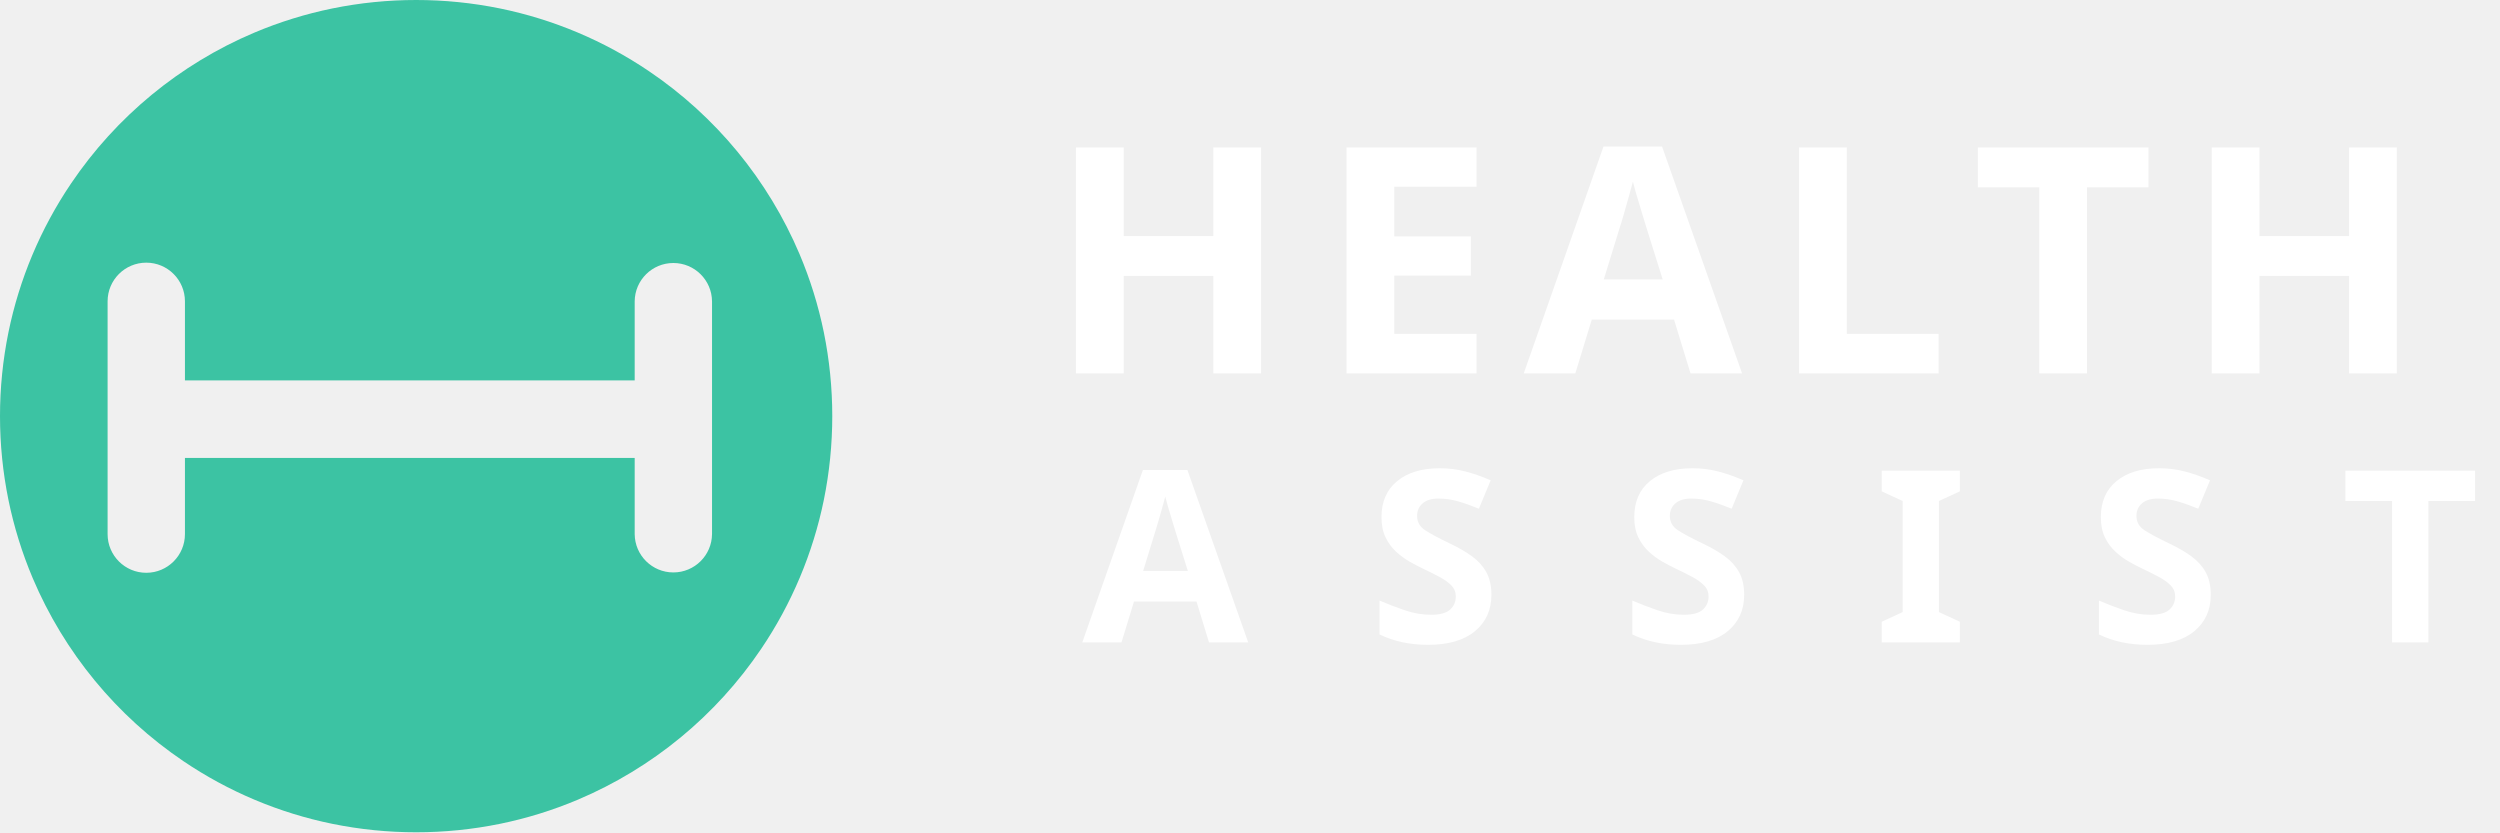
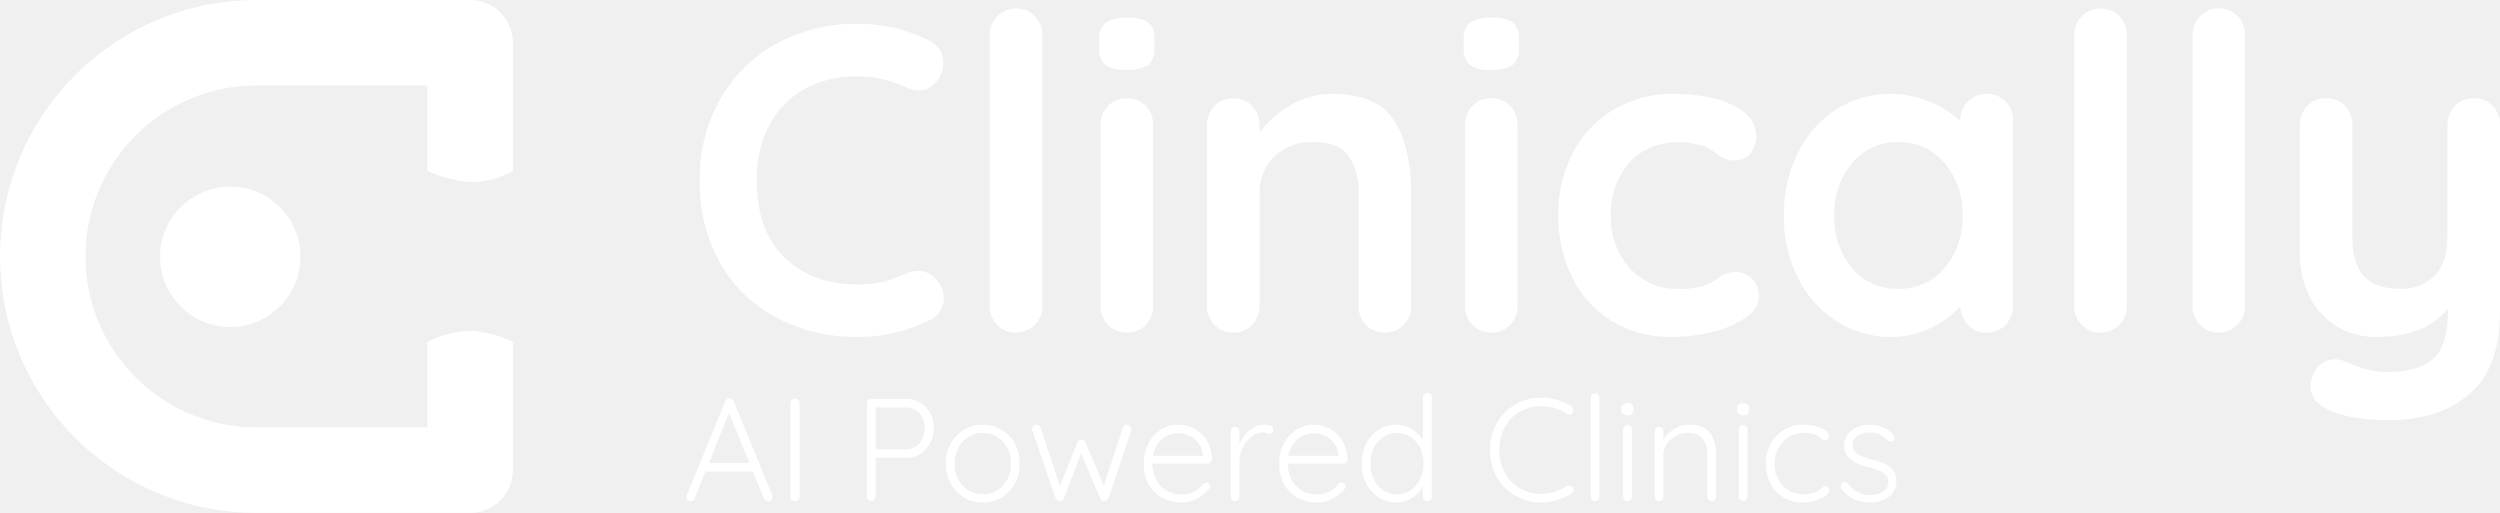
- <svg xmlns="http://www.w3.org/2000/svg" id="Component_2_1" data-name="Component 2 – 1" width="790" height="263" viewBox="0 0 790 263">
-   <path id="Subtraction_1" data-name="Subtraction 1" d="M131.5,263a132.471,132.471,0,0,1-26.5-2.672,130.778,130.778,0,0,1-47.021-19.786,131.884,131.884,0,0,1-47.643-57.856A130.834,130.834,0,0,1,2.672,158a132.781,132.781,0,0,1,0-53A130.778,130.778,0,0,1,22.458,57.977,131.884,131.884,0,0,1,80.314,10.334,130.834,130.834,0,0,1,105,2.672a132.781,132.781,0,0,1,53,0,130.778,130.778,0,0,1,47.021,19.786,131.884,131.884,0,0,1,47.643,57.856A130.835,130.835,0,0,1,260.328,105a132.781,132.781,0,0,1,0,53,130.779,130.779,0,0,1-19.786,47.021,131.884,131.884,0,0,1-57.856,47.643A130.835,130.835,0,0,1,158,260.328,132.471,132.471,0,0,1,131.5,263ZM58.441,144.7H200.56V168.78a12.221,12.221,0,0,0,24.441,0V95.22a12.221,12.221,0,0,0-24.441,0V120.2H58.441V95.22a12.22,12.22,0,1,0-24.44,0v73.56a12.22,12.22,0,1,0,24.44,0V144.7Z" transform="translate(0)" fill="#3cc3a3" />
-   <text id="HEALTH" transform="translate(331 118)" fill="#fff" font-size="100" font-family="JosefinSans-Bold, Josefin Sans" font-weight="700" letter-spacing="0.09em">
-     <tspan x="0" y="0">HEALTH</tspan>
-   </text>
-   <text id="ASSIST" transform="translate(342 203)" fill="#fff" font-size="76" font-family="JosefinSans-Bold, Josefin Sans" font-weight="700" letter-spacing="0.5em">
-     <tspan x="0" y="0">ASSIST</tspan>
-   </text>
+ <svg xmlns="http://www.w3.org/2000/svg" id="Component_1_1" data-name="Component 1 – 1" width="445.205" height="91.337" viewBox="0 0 445.205 91.337">
+   <path id="Path_1" data-name="Path 1" d="M30.446,0a15.509,15.509,0,0,1,2,7.118,22.884,22.884,0,0,1-2,8.105H15.223V45.669a30.446,30.446,0,1,0,60.892,0V15.223H60.892a17.961,17.961,0,0,1-2-7.476,19.977,19.977,0,0,1,2-7.747H83.726a7.614,7.614,0,0,1,7.611,7.611V45.669A45.684,45.684,0,0,1,53.28,90.706a52.666,52.666,0,0,1-7.611.639,52.666,52.666,0,0,1-7.611-.639A45.678,45.678,0,0,1,0,45.669V7.611A7.614,7.614,0,0,1,7.611,0Z" transform="translate(91.345) rotate(90)" fill="#fff" />
+   <circle id="Ellipse_1" data-name="Ellipse 1" cx="12.5" cy="12.5" r="12.5" transform="translate(53.505 33.229) rotate(90)" fill="#fff" />
+   <path id="Path_3" data-name="Path 3" d="M44.07-51.948a4.175,4.175,0,0,1,2.418,3.978,5.281,5.281,0,0,1-1.17,3.2,3.852,3.852,0,0,1-3.2,1.638,5.624,5.624,0,0,1-2.652-.7A19.213,19.213,0,0,0,31.2-45.63a18.962,18.962,0,0,0-9.516,2.3,15.6,15.6,0,0,0-6.24,6.474A20.3,20.3,0,0,0,13.26-27.3q0,9.2,4.953,13.962T31.2-8.58a17.946,17.946,0,0,0,8.268-1.794,6.267,6.267,0,0,1,2.5-.624A4.282,4.282,0,0,1,45.4-9.282a5.061,5.061,0,0,1,1.17,3.2,4.23,4.23,0,0,1-.624,2.262,4.059,4.059,0,0,1-1.794,1.56A28.564,28.564,0,0,1,31.2.78,30.642,30.642,0,0,1,17.16-2.457,24.911,24.911,0,0,1,6.942-12.012,29.006,29.006,0,0,1,3.12-27.3,28.15,28.15,0,0,1,6.747-41.574,25.748,25.748,0,0,1,16.77-51.441,29.234,29.234,0,0,1,31.2-54.99,27.777,27.777,0,0,1,44.07-51.948ZM64.116-4.758a4.606,4.606,0,0,1-1.365,3.393A4.606,4.606,0,0,1,59.358,0a4.386,4.386,0,0,1-3.276-1.365,4.678,4.678,0,0,1-1.326-3.393v-48.2a4.606,4.606,0,0,1,1.365-3.393,4.606,4.606,0,0,1,3.393-1.365,4.386,4.386,0,0,1,3.276,1.365,4.678,4.678,0,0,1,1.326,3.393Zm19.734,0a4.678,4.678,0,0,1-1.326,3.393A4.478,4.478,0,0,1,79.17,0a4.478,4.478,0,0,1-3.354-1.365A4.678,4.678,0,0,1,74.49-4.758V-36.972a4.678,4.678,0,0,1,1.326-3.393A4.478,4.478,0,0,1,79.17-41.73a4.478,4.478,0,0,1,3.354,1.365,4.677,4.677,0,0,1,1.326,3.393ZM79.092-46.8a6.2,6.2,0,0,1-3.744-.858A3.665,3.665,0,0,1,74.256-50.7v-1.482a3.536,3.536,0,0,1,1.17-3.042,6.415,6.415,0,0,1,3.744-.858,6.366,6.366,0,0,1,3.822.858,3.665,3.665,0,0,1,1.092,3.042V-50.7a3.583,3.583,0,0,1-1.131,3.081A6.811,6.811,0,0,1,79.092-46.8Zm36.66,4.29q7.956,0,11,4.719t3.042,13.065V-4.758a4.678,4.678,0,0,1-1.326,3.393A4.478,4.478,0,0,1,125.112,0a4.478,4.478,0,0,1-3.354-1.365,4.678,4.678,0,0,1-1.326-3.393V-24.726a11.236,11.236,0,0,0-1.794-6.747q-1.794-2.457-6.162-2.457a9.51,9.51,0,0,0-7.1,2.613,9.007,9.007,0,0,0-2.574,6.591V-4.758a4.678,4.678,0,0,1-1.326,3.393A4.478,4.478,0,0,1,98.124,0,4.478,4.478,0,0,1,94.77-1.365a4.678,4.678,0,0,1-1.326-3.393V-36.972a4.677,4.677,0,0,1,1.326-3.393,4.478,4.478,0,0,1,3.354-1.365,4.478,4.478,0,0,1,3.354,1.365,4.677,4.677,0,0,1,1.326,3.393v1.326a18.839,18.839,0,0,1,5.5-4.836A14.25,14.25,0,0,1,115.752-42.51ZM148.746-4.758a4.678,4.678,0,0,1-1.326,3.393A4.478,4.478,0,0,1,144.066,0a4.478,4.478,0,0,1-3.354-1.365,4.678,4.678,0,0,1-1.326-3.393V-36.972a4.677,4.677,0,0,1,1.326-3.393,4.478,4.478,0,0,1,3.354-1.365,4.478,4.478,0,0,1,3.354,1.365,4.677,4.677,0,0,1,1.326,3.393ZM143.988-46.8a6.2,6.2,0,0,1-3.744-.858,3.665,3.665,0,0,1-1.092-3.042v-1.482a3.536,3.536,0,0,1,1.17-3.042,6.415,6.415,0,0,1,3.744-.858,6.366,6.366,0,0,1,3.822.858,3.665,3.665,0,0,1,1.092,3.042V-50.7a3.583,3.583,0,0,1-1.131,3.081A6.811,6.811,0,0,1,143.988-46.8Zm32.526,4.29q6.63,0,10.686,2.067t4.056,5.5a4.711,4.711,0,0,1-1.014,3,3.216,3.216,0,0,1-2.652,1.287,4.983,4.983,0,0,1-2.028-.351,7.281,7.281,0,0,1-1.521-.936,10.851,10.851,0,0,0-1.443-.975,9.785,9.785,0,0,0-2.3-.7,12.833,12.833,0,0,0-2.457-.312q-5.85,0-9.165,3.627a13.5,13.5,0,0,0-3.315,9.477,13.364,13.364,0,0,0,3.354,9.321,11.056,11.056,0,0,0,8.58,3.7,13.273,13.273,0,0,0,5.694-.936,10.548,10.548,0,0,0,1.287-.819,8.854,8.854,0,0,1,1.521-.9,4.217,4.217,0,0,1,1.716-.312,3.95,3.95,0,0,1,3.081,1.248,4.58,4.58,0,0,1,1.131,3.2,4.516,4.516,0,0,1-2.184,3.51,17.01,17.01,0,0,1-5.772,2.613,29.042,29.042,0,0,1-7.644.975,19.754,19.754,0,0,1-10.569-2.808A18.884,18.884,0,0,1,158.5-9.789,24.175,24.175,0,0,1,156-20.826a23.556,23.556,0,0,1,2.613-11.232,19.225,19.225,0,0,1,7.293-7.683A20.434,20.434,0,0,1,176.514-42.51Zm55.77,0a4.546,4.546,0,0,1,3.354,1.326,4.644,4.644,0,0,1,1.326,3.432V-4.758a4.678,4.678,0,0,1-1.326,3.393A4.478,4.478,0,0,1,232.284,0a4.417,4.417,0,0,1-3.315-1.326A4.906,4.906,0,0,1,227.6-4.68a16.006,16.006,0,0,1-5.265,3.861,15.871,15.871,0,0,1-6.981,1.6,17.833,17.833,0,0,1-9.75-2.769,19.414,19.414,0,0,1-6.9-7.683,23.975,23.975,0,0,1-2.535-11.154,24.525,24.525,0,0,1,2.5-11.193,19.178,19.178,0,0,1,6.825-7.722,17.372,17.372,0,0,1,9.555-2.769,18.067,18.067,0,0,1,7.02,1.365,18.435,18.435,0,0,1,5.538,3.471v-.078a4.677,4.677,0,0,1,1.326-3.393A4.478,4.478,0,0,1,232.284-42.51ZM216.528-7.8a10.415,10.415,0,0,0,8.268-3.7,13.757,13.757,0,0,0,3.2-9.321,13.907,13.907,0,0,0-3.2-9.36,10.369,10.369,0,0,0-8.268-3.744,10.287,10.287,0,0,0-8.19,3.744,13.907,13.907,0,0,0-3.2,9.36A13.863,13.863,0,0,0,208.3-11.5,10.3,10.3,0,0,0,216.528-7.8Zm40.716,3.042a4.606,4.606,0,0,1-1.365,3.393A4.606,4.606,0,0,1,252.486,0a4.386,4.386,0,0,1-3.276-1.365,4.678,4.678,0,0,1-1.326-3.393v-48.2a4.606,4.606,0,0,1,1.365-3.393,4.606,4.606,0,0,1,3.393-1.365,4.386,4.386,0,0,1,3.276,1.365,4.678,4.678,0,0,1,1.326,3.393Zm21.06,0a4.606,4.606,0,0,1-1.365,3.393A4.606,4.606,0,0,1,273.546,0a4.386,4.386,0,0,1-3.276-1.365,4.677,4.677,0,0,1-1.326-3.393v-48.2a4.606,4.606,0,0,1,1.365-3.393A4.606,4.606,0,0,1,273.7-57.72a4.386,4.386,0,0,1,3.276,1.365,4.678,4.678,0,0,1,1.326,3.393ZM319.02-41.73a4.478,4.478,0,0,1,3.354,1.365,4.677,4.677,0,0,1,1.326,3.393v33.15q0,10.14-5.46,14.781T303.654,15.6a35.381,35.381,0,0,1-5.421-.429,20.334,20.334,0,0,1-4.485-1.131q-3.822-1.638-3.822-4.524a4.007,4.007,0,0,1,.234-1.248,4.835,4.835,0,0,1,1.6-2.613,3.873,3.873,0,0,1,2.457-.9,4.656,4.656,0,0,1,1.482.234q.546.234,1.911.78a19.665,19.665,0,0,0,2.886.9,14.006,14.006,0,0,0,3.159.351q5.538,0,8.151-2.379t2.613-8.151v-.78Q310.362.78,301.782.78a13.46,13.46,0,0,1-7.176-1.911,12.905,12.905,0,0,1-4.836-5.3,16.963,16.963,0,0,1-1.716-7.761V-36.972a4.677,4.677,0,0,1,1.326-3.393,4.478,4.478,0,0,1,3.354-1.365,4.478,4.478,0,0,1,3.354,1.365,4.677,4.677,0,0,1,1.326,3.393V-17q0,4.914,2.145,7.059T305.838-7.8a8.172,8.172,0,0,0,6.279-2.379Q314.34-12.558,314.34-17V-36.972a4.678,4.678,0,0,1,1.326-3.393A4.478,4.478,0,0,1,319.02-41.73Z" transform="translate(121.505 59.229)" fill="#fff" />
+   <path id="Path_4" data-name="Path 4" d="M8.528-16.2,2.21-.494a.851.851,0,0,1-.286.39.7.7,0,0,1-.416.13.712.712,0,0,1-.546-.2A.788.788,0,0,1,.754-.65.671.671,0,0,1,.78-.962l6.864-16.8a.869.869,0,0,1,.325-.4.867.867,0,0,1,.455-.117.749.749,0,0,1,.455.143.921.921,0,0,1,.3.377L16.016-1.04a.982.982,0,0,1,.052.312.687.687,0,0,1-.234.559.827.827,0,0,1-.546.2.749.749,0,0,1-.455-.143.921.921,0,0,1-.3-.377L8.06-16.3ZM3.718-5.252l.65-1.534h8.06l.312,1.534ZM20.9-.806a.853.853,0,0,1-.273.572A.792.792,0,0,1,20.072,0a.767.767,0,0,1-.585-.234.8.8,0,0,1-.221-.572V-17.394a.778.778,0,0,1,.234-.572.81.81,0,0,1,.6-.234.792.792,0,0,1,.559.234.758.758,0,0,1,.247.572ZM39.806-18.2a4.95,4.95,0,0,1,2.574.663A4.794,4.794,0,0,1,44.148-15.7a5.421,5.421,0,0,1,.65,2.678,5.645,5.645,0,0,1-.65,2.717A5.012,5.012,0,0,1,42.38-8.4a4.738,4.738,0,0,1-2.574.7H34.294l.13-.26V-.78a.748.748,0,0,1-.234.546A.748.748,0,0,1,33.644,0a.726.726,0,0,1-.572-.234.8.8,0,0,1-.208-.546V-17.42a.748.748,0,0,1,.234-.546.748.748,0,0,1,.546-.234Zm0,9a3.093,3.093,0,0,0,1.768-.507,3.469,3.469,0,0,0,1.183-1.378,4.324,4.324,0,0,0,.429-1.937,4,4,0,0,0-.429-1.885A3.264,3.264,0,0,0,41.574-16.2a3.284,3.284,0,0,0-1.768-.468H34.294l.13-.234v7.852L34.268-9.2Zm20.28,2.548a7.289,7.289,0,0,1-.858,3.549,6.42,6.42,0,0,1-2.34,2.47,6.4,6.4,0,0,1-3.38.9,6.368,6.368,0,0,1-3.341-.9A6.485,6.485,0,0,1,47.8-3.107a7.2,7.2,0,0,1-.871-3.549,7.182,7.182,0,0,1,.871-3.562,6.61,6.61,0,0,1,2.366-2.47,6.3,6.3,0,0,1,3.341-.91,6.328,6.328,0,0,1,3.38.91,6.543,6.543,0,0,1,2.34,2.47A7.269,7.269,0,0,1,60.086-6.656Zm-1.56,0a5.966,5.966,0,0,0-.65-2.821,5.028,5.028,0,0,0-1.781-1.95,4.738,4.738,0,0,0-2.587-.715,4.71,4.71,0,0,0-2.548.715,5.091,5.091,0,0,0-1.807,1.95,5.87,5.87,0,0,0-.663,2.821,5.8,5.8,0,0,0,.663,2.808A5.117,5.117,0,0,0,50.96-1.911a4.71,4.71,0,0,0,2.548.715,4.738,4.738,0,0,0,2.587-.715,5.052,5.052,0,0,0,1.781-1.937A5.889,5.889,0,0,0,58.526-6.656ZM79.2-13.572a.812.812,0,0,1,.533.208.708.708,0,0,1,.247.572.764.764,0,0,1-.026.182.806.806,0,0,1-.052.156l-4,11.96a.855.855,0,0,1-.325.377A.681.681,0,0,1,75.114,0a.8.8,0,0,1-.7-.494L70.746-9.126l.468.1L67.964-.494a.766.766,0,0,1-.7.494.729.729,0,0,1-.468-.117.694.694,0,0,1-.312-.377l-4.108-11.96a.863.863,0,0,1-.078-.338.758.758,0,0,1,.221-.559.791.791,0,0,1,.585-.221.757.757,0,0,1,.429.13.685.685,0,0,1,.273.39L67.5-1.976,67-2l3.354-8.45a.736.736,0,0,1,.728-.494.74.74,0,0,1,.442.13.868.868,0,0,1,.286.364l3.562,8.476L74.8-1.95l3.666-11.1A.685.685,0,0,1,79.2-13.572ZM88.972.26A7.121,7.121,0,0,1,85.436-.6,6.1,6.1,0,0,1,83.044-2.99a7.23,7.23,0,0,1-.858-3.588,7.625,7.625,0,0,1,.871-3.77,6.379,6.379,0,0,1,2.262-2.405A5.592,5.592,0,0,1,88.27-13.6a6.3,6.3,0,0,1,2.223.4A5.7,5.7,0,0,1,92.417-12a5.894,5.894,0,0,1,1.352,1.937,7.108,7.108,0,0,1,.559,2.652.8.8,0,0,1-.26.533.77.77,0,0,1-.546.221H83.1l-.312-1.4H93.028l-.338.312v-.52a3.8,3.8,0,0,0-.78-2.08,4.4,4.4,0,0,0-1.638-1.3,4.743,4.743,0,0,0-2-.442,4.475,4.475,0,0,0-1.6.312,4.2,4.2,0,0,0-1.482.975,5.016,5.016,0,0,0-1.079,1.69,6.457,6.457,0,0,0-.416,2.431A6.133,6.133,0,0,0,84.318-3.9a4.791,4.791,0,0,0,1.807,1.976,5.277,5.277,0,0,0,2.821.728,4.848,4.848,0,0,0,1.638-.26,4.485,4.485,0,0,0,1.274-.689,5.26,5.26,0,0,0,.91-.9.9.9,0,0,1,.572-.234.605.605,0,0,1,.455.208.667.667,0,0,1,.195.468.714.714,0,0,1-.26.546A7.006,7.006,0,0,1,91.7-.429,5.555,5.555,0,0,1,88.972.26ZM98.436,0a.726.726,0,0,1-.572-.234.8.8,0,0,1-.208-.546V-12.428a.77.77,0,0,1,.221-.546.736.736,0,0,1,.559-.234.736.736,0,0,1,.559.234.77.77,0,0,1,.221.546v3.9l-.39.078a5.958,5.958,0,0,1,.455-1.807,6.189,6.189,0,0,1,1.027-1.651,5.194,5.194,0,0,1,1.547-1.222,4.29,4.29,0,0,1,2.015-.468,2.233,2.233,0,0,1,.91.195.659.659,0,0,1,.442.637.809.809,0,0,1-.208.6.675.675,0,0,1-.494.208,1.188,1.188,0,0,1-.507-.13,1.674,1.674,0,0,0-.715-.13,2.847,2.847,0,0,0-1.456.429,5.018,5.018,0,0,0-1.326,1.157,5.968,5.968,0,0,0-.949,1.625A4.924,4.924,0,0,0,99.216-7.2V-.78a.748.748,0,0,1-.234.546A.748.748,0,0,1,98.436,0ZM113.1.26A7.121,7.121,0,0,1,109.564-.6a6.1,6.1,0,0,1-2.392-2.392,7.23,7.23,0,0,1-.858-3.588,7.625,7.625,0,0,1,.871-3.77,6.379,6.379,0,0,1,2.262-2.405A5.592,5.592,0,0,1,112.4-13.6a6.3,6.3,0,0,1,2.223.4,5.7,5.7,0,0,1,1.924,1.2,5.894,5.894,0,0,1,1.352,1.937,7.108,7.108,0,0,1,.559,2.652.8.8,0,0,1-.26.533.77.77,0,0,1-.546.221H107.224l-.312-1.4h10.244l-.338.312v-.52a3.8,3.8,0,0,0-.78-2.08,4.4,4.4,0,0,0-1.638-1.3,4.743,4.743,0,0,0-2-.442,4.475,4.475,0,0,0-1.6.312,4.2,4.2,0,0,0-1.482.975,5.016,5.016,0,0,0-1.079,1.69,6.457,6.457,0,0,0-.416,2.431,6.133,6.133,0,0,0,.624,2.782,4.791,4.791,0,0,0,1.807,1.976,5.277,5.277,0,0,0,2.821.728,4.848,4.848,0,0,0,1.638-.26,4.485,4.485,0,0,0,1.274-.689,5.26,5.26,0,0,0,.91-.9.9.9,0,0,1,.572-.234.605.605,0,0,1,.455.208.667.667,0,0,1,.195.468.714.714,0,0,1-.26.546A7.006,7.006,0,0,1,115.83-.429,5.555,5.555,0,0,1,113.1.26Zm19.578-19.5a.758.758,0,0,1,.559.221.758.758,0,0,1,.221.559V-.78a.748.748,0,0,1-.234.546.748.748,0,0,1-.546.234.736.736,0,0,1-.559-.234A.77.77,0,0,1,131.9-.78V-3.874l.442-.364a3.446,3.446,0,0,1-.39,1.521,5.156,5.156,0,0,1-1.1,1.469,5.771,5.771,0,0,1-1.664,1.092A5.027,5.027,0,0,1,127.14.26a5.6,5.6,0,0,1-3.133-.91,6.394,6.394,0,0,1-2.2-2.47A7.648,7.648,0,0,1,121-6.682a7.67,7.67,0,0,1,.806-3.549,6.31,6.31,0,0,1,2.184-2.47,5.593,5.593,0,0,1,3.12-.9,5.346,5.346,0,0,1,2.028.39,5.656,5.656,0,0,1,1.7,1.066,5.178,5.178,0,0,1,1.17,1.547,4.042,4.042,0,0,1,.429,1.807l-.546-.39V-18.46a.77.77,0,0,1,.221-.546A.736.736,0,0,1,132.678-19.24ZM127.27-1.2a4.268,4.268,0,0,0,2.457-.715,4.959,4.959,0,0,0,1.664-1.95A6.28,6.28,0,0,0,132-6.682a6.219,6.219,0,0,0-.611-2.795,4.919,4.919,0,0,0-1.677-1.95,4.285,4.285,0,0,0-2.444-.715,4.3,4.3,0,0,0-2.431.715,4.881,4.881,0,0,0-1.69,1.95,6.219,6.219,0,0,0-.611,2.795,6.3,6.3,0,0,0,.611,2.808,4.862,4.862,0,0,0,1.69,1.963A4.3,4.3,0,0,0,127.27-1.2Zm31.044-15.652a.776.776,0,0,1,.364.533.872.872,0,0,1-.156.637.646.646,0,0,1-.468.26,1,1,0,0,1-.546-.1,8.67,8.67,0,0,0-2.119-1.014,7.891,7.891,0,0,0-2.431-.364,7.711,7.711,0,0,0-2.951.559,6.891,6.891,0,0,0-2.379,1.612,7.442,7.442,0,0,0-1.573,2.483A8.57,8.57,0,0,0,145.5-9.1a8.645,8.645,0,0,0,.572,3.211,7.333,7.333,0,0,0,1.6,2.483,6.987,6.987,0,0,0,2.379,1.586,7.7,7.7,0,0,0,2.912.546,7.8,7.8,0,0,0,2.405-.364,9.268,9.268,0,0,0,2.119-.988.845.845,0,0,1,.559-.117.674.674,0,0,1,.481.3.71.71,0,0,1,.169.611.755.755,0,0,1-.351.507,9.706,9.706,0,0,1-1.534.78,11.5,11.5,0,0,1-1.872.585,9.027,9.027,0,0,1-1.976.221,9.109,9.109,0,0,1-3.51-.676,9.177,9.177,0,0,1-2.912-1.911,8.737,8.737,0,0,1-1.989-2.951,9.847,9.847,0,0,1-.715-3.822,9.7,9.7,0,0,1,.7-3.731,8.943,8.943,0,0,1,1.95-2.951,9.049,9.049,0,0,1,2.912-1.95,9.069,9.069,0,0,1,3.562-.7,9.842,9.842,0,0,1,2.86.416A9.174,9.174,0,0,1,158.314-16.848ZM163.332-.78a.748.748,0,0,1-.234.546.748.748,0,0,1-.546.234.736.736,0,0,1-.559-.234.77.77,0,0,1-.221-.546V-18.46a.748.748,0,0,1,.234-.546.748.748,0,0,1,.546-.234.736.736,0,0,1,.559.234.77.77,0,0,1,.221.546Zm5.772,0a.748.748,0,0,1-.234.546.748.748,0,0,1-.546.234.736.736,0,0,1-.559-.234.77.77,0,0,1-.221-.546V-12.74a.77.77,0,0,1,.221-.546.736.736,0,0,1,.559-.234.736.736,0,0,1,.559.234.77.77,0,0,1,.221.546Zm-.78-14.482a1.186,1.186,0,0,1-.819-.247.915.915,0,0,1-.273-.715v-.26a.874.874,0,0,1,.3-.715,1.248,1.248,0,0,1,.819-.247,1.1,1.1,0,0,1,.767.247.915.915,0,0,1,.273.715v.26a.915.915,0,0,1-.273.715A1.144,1.144,0,0,1,168.324-15.262Zm11.1,1.664a4.852,4.852,0,0,1,2.743.689,3.869,3.869,0,0,1,1.482,1.872,7.224,7.224,0,0,1,.455,2.613V-.78a.748.748,0,0,1-.234.546.748.748,0,0,1-.546.234.726.726,0,0,1-.572-.234.8.8,0,0,1-.208-.546V-8.346a5.137,5.137,0,0,0-.338-1.9,2.925,2.925,0,0,0-1.105-1.378,3.528,3.528,0,0,0-2.015-.52,4.533,4.533,0,0,0-2.119.52,4.586,4.586,0,0,0-1.625,1.378,3.153,3.153,0,0,0-.624,1.9V-.78a.748.748,0,0,1-.234.546A.748.748,0,0,1,173.94,0a.726.726,0,0,1-.572-.234.8.8,0,0,1-.208-.546V-12.428a.77.77,0,0,1,.221-.546.736.736,0,0,1,.559-.234.736.736,0,0,1,.559.234.77.77,0,0,1,.221.546v2.184l-.6.936a3.374,3.374,0,0,1,.533-1.6,5.606,5.606,0,0,1,1.235-1.378,6.075,6.075,0,0,1,1.677-.962A5.2,5.2,0,0,1,179.426-13.6ZM189.7-.78a.748.748,0,0,1-.234.546.748.748,0,0,1-.546.234.736.736,0,0,1-.559-.234.77.77,0,0,1-.221-.546V-12.74a.77.77,0,0,1,.221-.546.736.736,0,0,1,.559-.234.736.736,0,0,1,.559.234.77.77,0,0,1,.221.546Zm-.78-14.482a1.186,1.186,0,0,1-.819-.247.915.915,0,0,1-.273-.715v-.26a.874.874,0,0,1,.3-.715,1.248,1.248,0,0,1,.819-.247,1.1,1.1,0,0,1,.767.247.915.915,0,0,1,.273.715v.26a.915.915,0,0,1-.273.715A1.144,1.144,0,0,1,188.916-15.262ZM199.6-13.6a9,9,0,0,1,2.288.273,4.938,4.938,0,0,1,1.677.741,1.293,1.293,0,0,1,.637,1.014.846.846,0,0,1-.182.507.581.581,0,0,1-.494.247.787.787,0,0,1-.507-.156,3.745,3.745,0,0,1-.39-.364,1.967,1.967,0,0,0-.559-.39,4.662,4.662,0,0,0-.962-.286,7.057,7.057,0,0,0-1.43-.13,4.869,4.869,0,0,0-2.626.728,5.222,5.222,0,0,0-1.846,1.963,5.671,5.671,0,0,0-.676,2.769,5.987,5.987,0,0,0,.65,2.808,4.972,4.972,0,0,0,1.794,1.963,4.947,4.947,0,0,0,2.678.715,5.563,5.563,0,0,0,1.612-.182,5.294,5.294,0,0,0,.988-.416,2.589,2.589,0,0,0,.715-.559.715.715,0,0,1,.585-.273.635.635,0,0,1,.507.2.746.746,0,0,1,.169.507,1.349,1.349,0,0,1-.611.923,5.489,5.489,0,0,1-1.677.884A7.311,7.311,0,0,1,199.5.26a6.359,6.359,0,0,1-3.419-.91,6.263,6.263,0,0,1-2.288-2.483,7.569,7.569,0,0,1-.819-3.549,7.231,7.231,0,0,1,.832-3.458,6.607,6.607,0,0,1,2.327-2.509A6.337,6.337,0,0,1,199.6-13.6Zm6.864,11.492a1.018,1.018,0,0,1-.2-.611A.575.575,0,0,1,206.6-3.2a.614.614,0,0,1,.481-.156.823.823,0,0,1,.507.26,5.543,5.543,0,0,0,1.7,1.469,4.8,4.8,0,0,0,2.379.559,4.393,4.393,0,0,0,1.443-.247,2.838,2.838,0,0,0,1.183-.754,1.824,1.824,0,0,0,.468-1.287,1.813,1.813,0,0,0-.468-1.3,3.242,3.242,0,0,0-1.209-.78,13.375,13.375,0,0,0-1.573-.494q-.884-.234-1.716-.533a6.006,6.006,0,0,1-1.469-.754,3.666,3.666,0,0,1-1.027-1.1,3.03,3.03,0,0,1-.39-1.586,3.211,3.211,0,0,1,.6-1.924,3.988,3.988,0,0,1,1.625-1.3,5.552,5.552,0,0,1,2.327-.468,6.443,6.443,0,0,1,1.4.169,5.834,5.834,0,0,1,1.482.559,4.454,4.454,0,0,1,1.3,1.066.734.734,0,0,1,.234.533.7.7,0,0,1-.26.533.78.78,0,0,1-.481.156.58.58,0,0,1-.455-.208,4.105,4.105,0,0,0-1.482-1.066,4.677,4.677,0,0,0-1.846-.364,4.026,4.026,0,0,0-1.417.247,2.737,2.737,0,0,0-1.1.741,1.876,1.876,0,0,0-.442,1.3,1.812,1.812,0,0,0,.533,1.222,3.793,3.793,0,0,0,1.274.78,16.012,16.012,0,0,0,1.781.572,14.954,14.954,0,0,1,1.6.494,5.551,5.551,0,0,1,1.352.715,3.212,3.212,0,0,1,.936,1.079,3.421,3.421,0,0,1,.351,1.638,3.156,3.156,0,0,1-.637,1.976,4.041,4.041,0,0,1-1.7,1.274A6.121,6.121,0,0,1,211.51.26a7.01,7.01,0,0,1-2.717-.546A5.847,5.847,0,0,1,206.466-2.106Z" transform="translate(121.505 89.229)" fill="#fff" />
</svg>
